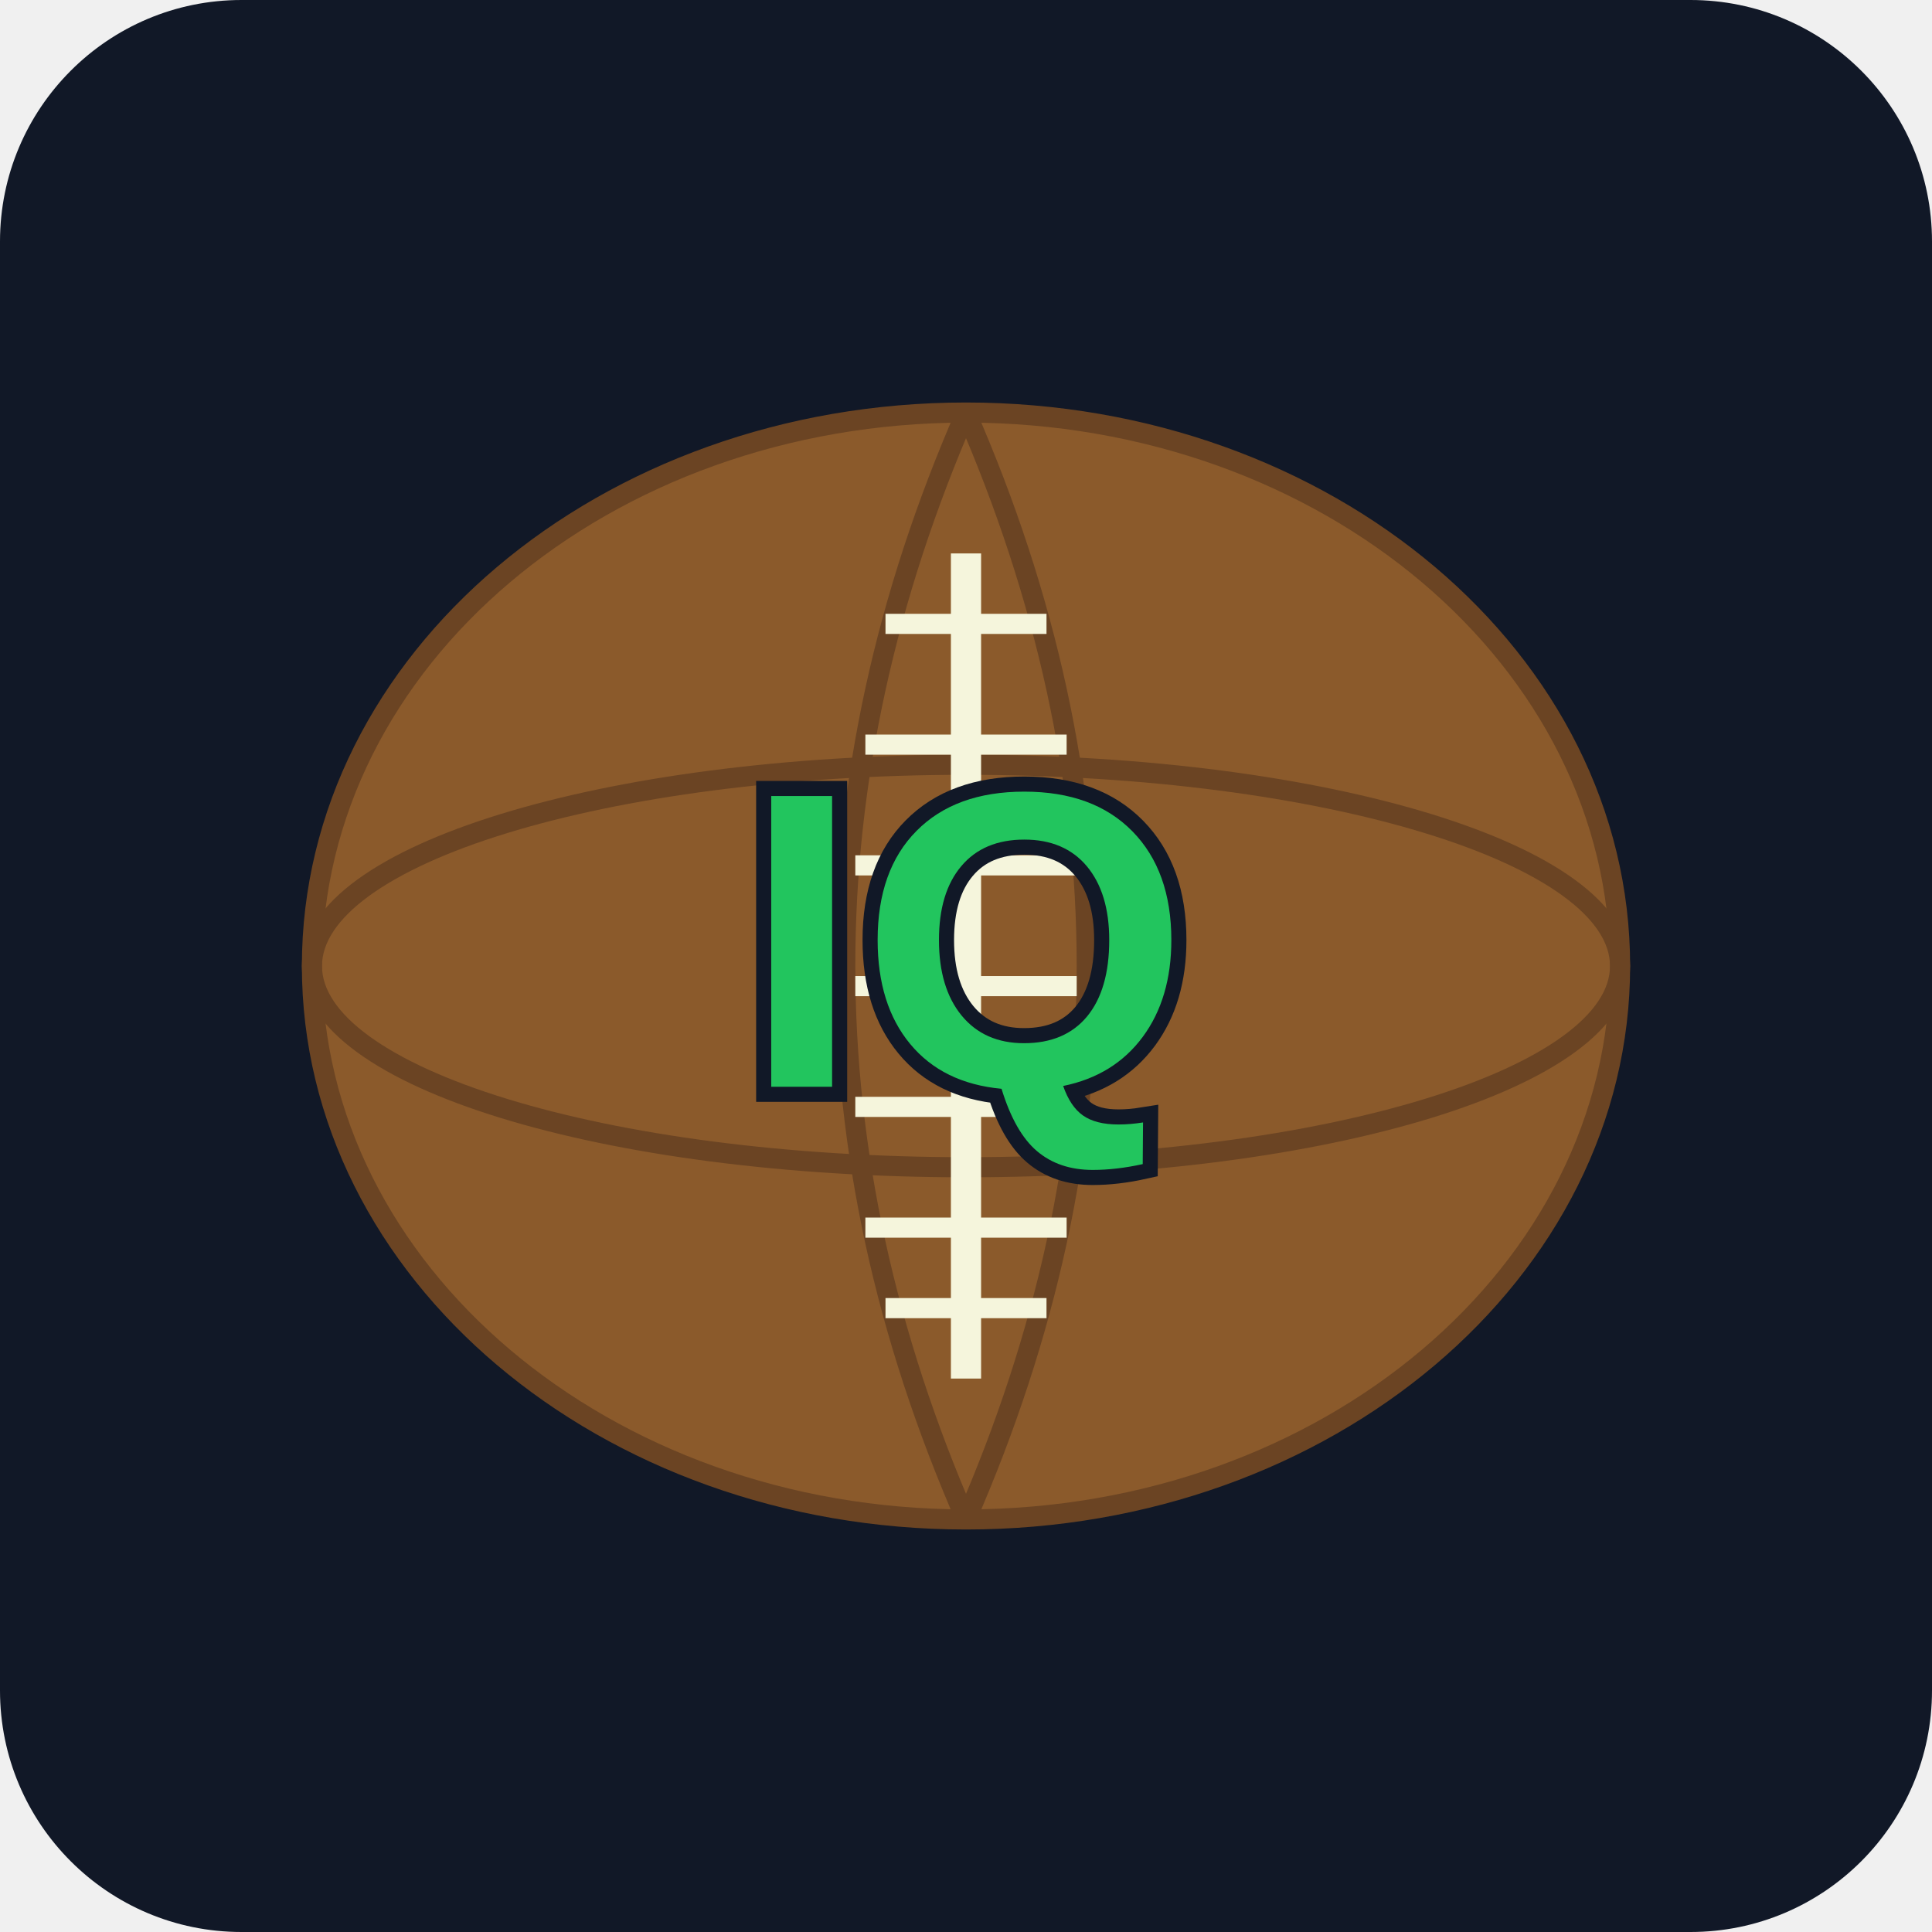
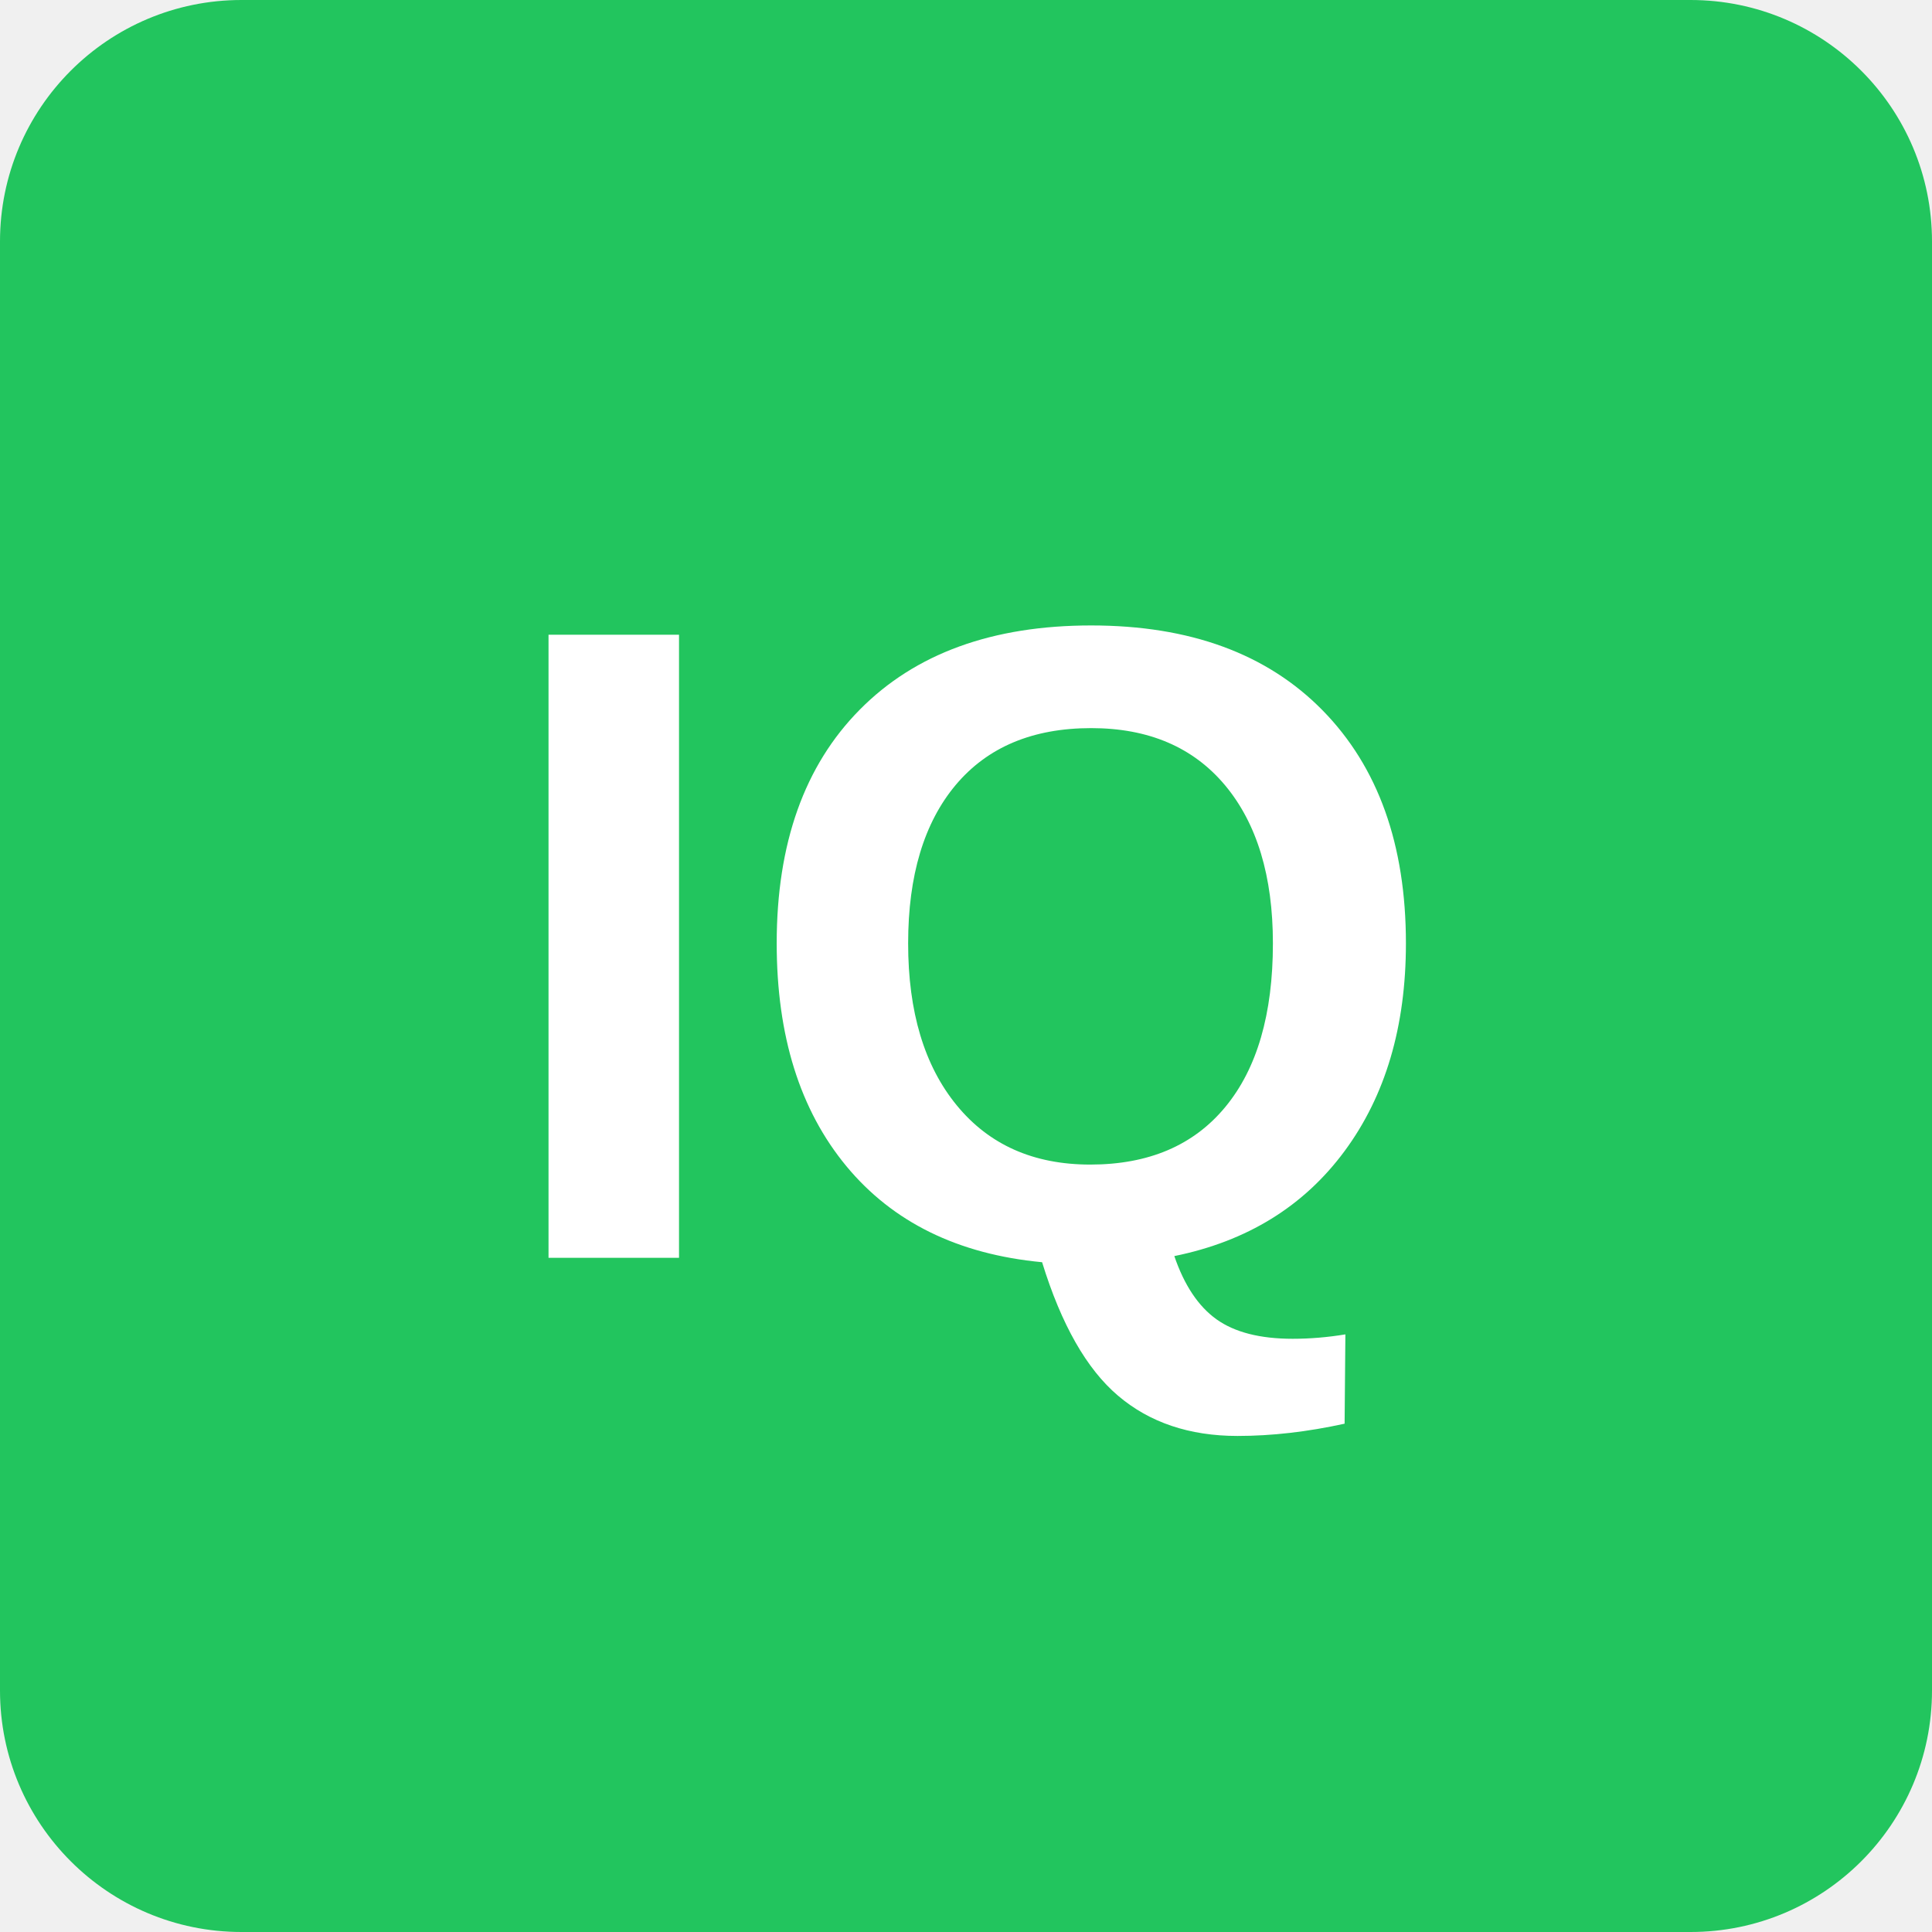
<svg xmlns="http://www.w3.org/2000/svg" viewBox="0 0 192 192">
-   <rect width="192" height="192" rx="24" fill="#111827" />
-   <ellipse cx="96" cy="96" rx="65" ry="55" fill="#8B5A2B" stroke="#6B4423" stroke-width="2" />
-   <path d="M96 41 Q120 96 96 151" fill="none" stroke="#6B4423" stroke-width="2" />
-   <path d="M96 41 Q72 96 96 151" fill="none" stroke="#6B4423" stroke-width="2" />
-   <ellipse cx="96" cy="96" rx="65" ry="20" fill="none" stroke="#6B4423" stroke-width="2" />
-   <line x1="96" y1="55" x2="96" y2="137" stroke="#F5F5DC" stroke-width="3" />
-   <line x1="88" y1="62" x2="104" y2="62" stroke="#F5F5DC" stroke-width="2" />
-   <line x1="86" y1="74" x2="106" y2="74" stroke="#F5F5DC" stroke-width="2" />
-   <line x1="85" y1="86" x2="107" y2="86" stroke="#F5F5DC" stroke-width="2" />
-   <line x1="85" y1="98" x2="107" y2="98" stroke="#F5F5DC" stroke-width="2" />
-   <line x1="85" y1="110" x2="107" y2="110" stroke="#F5F5DC" stroke-width="2" />
-   <line x1="86" y1="122" x2="106" y2="122" stroke="#F5F5DC" stroke-width="2" />
-   <line x1="88" y1="130" x2="104" y2="130" stroke="#F5F5DC" stroke-width="2" />
-   <text x="96" y="108" text-anchor="middle" font-family="Arial Black, Arial, sans-serif" font-size="42" font-weight="900" fill="#22C55E" stroke="#111827" stroke-width="3" paint-order="stroke">IQ</text>
+   <rect width="192" height="192" rx="24" fill="#22C55E" />
+   <text x="96" y="125" text-anchor="middle" font-family="Arial Black, Arial, sans-serif" font-size="90" font-weight="900" fill="white">IQ</text>
</svg>
